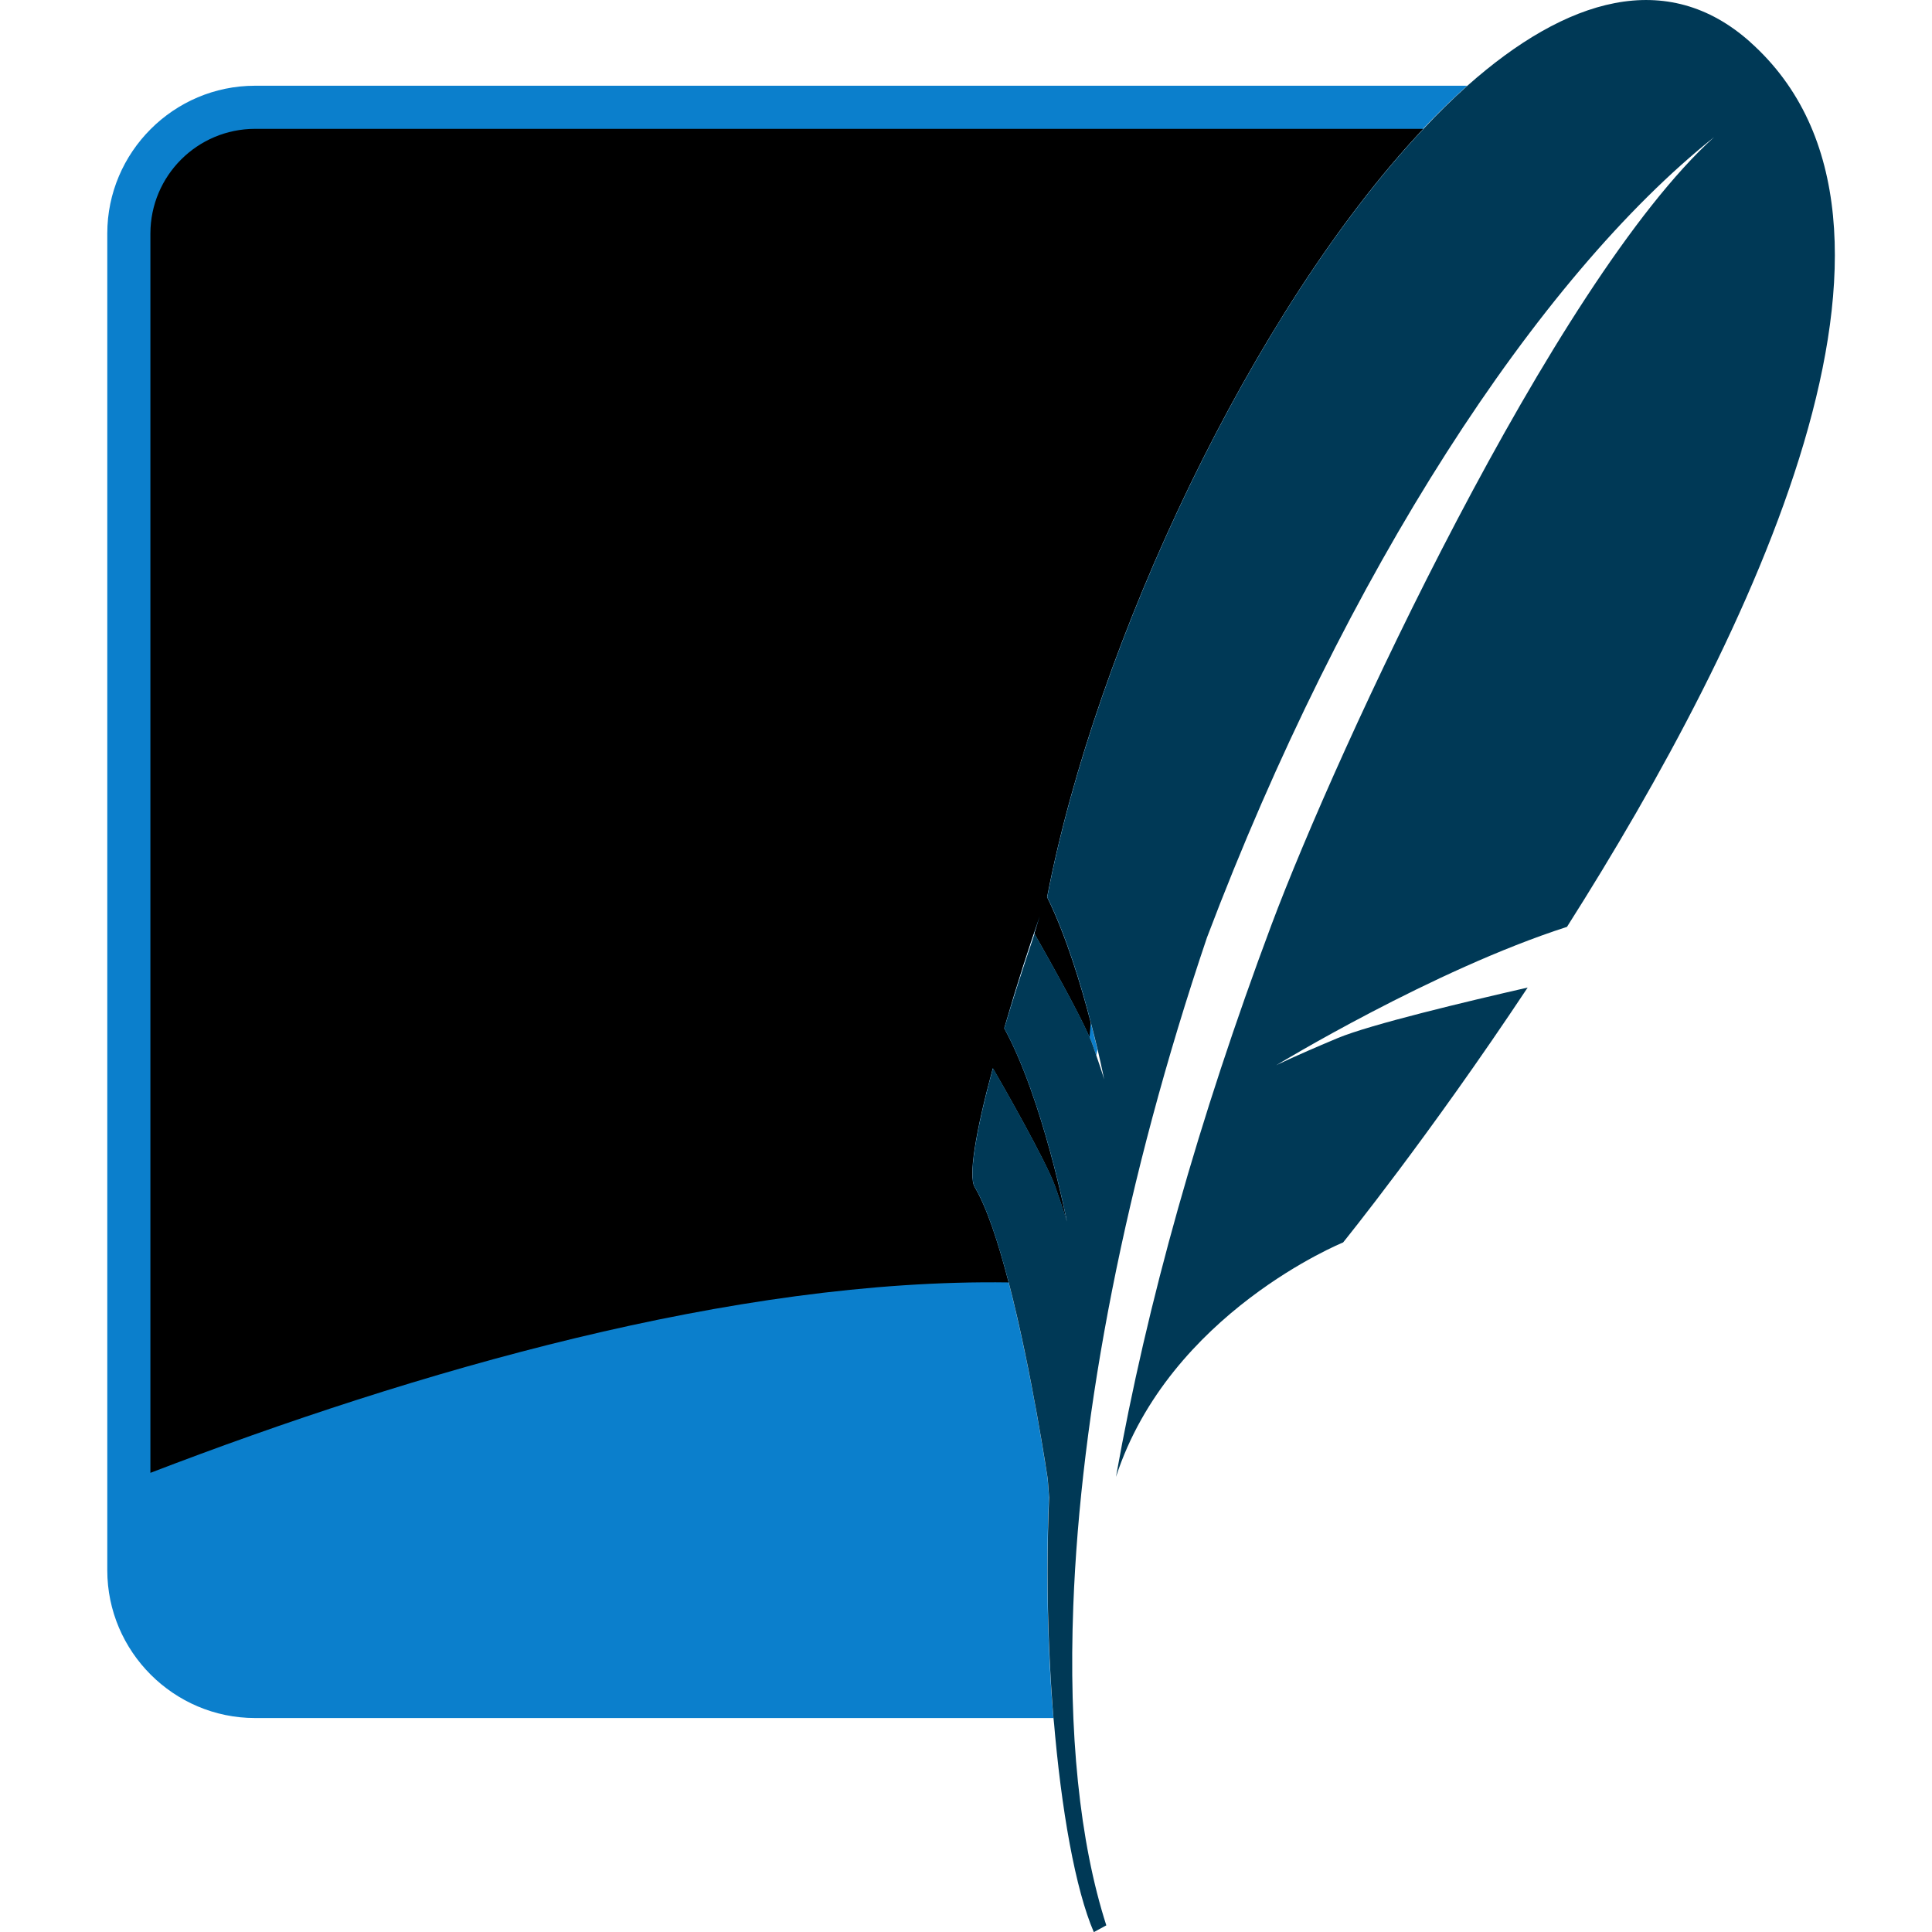
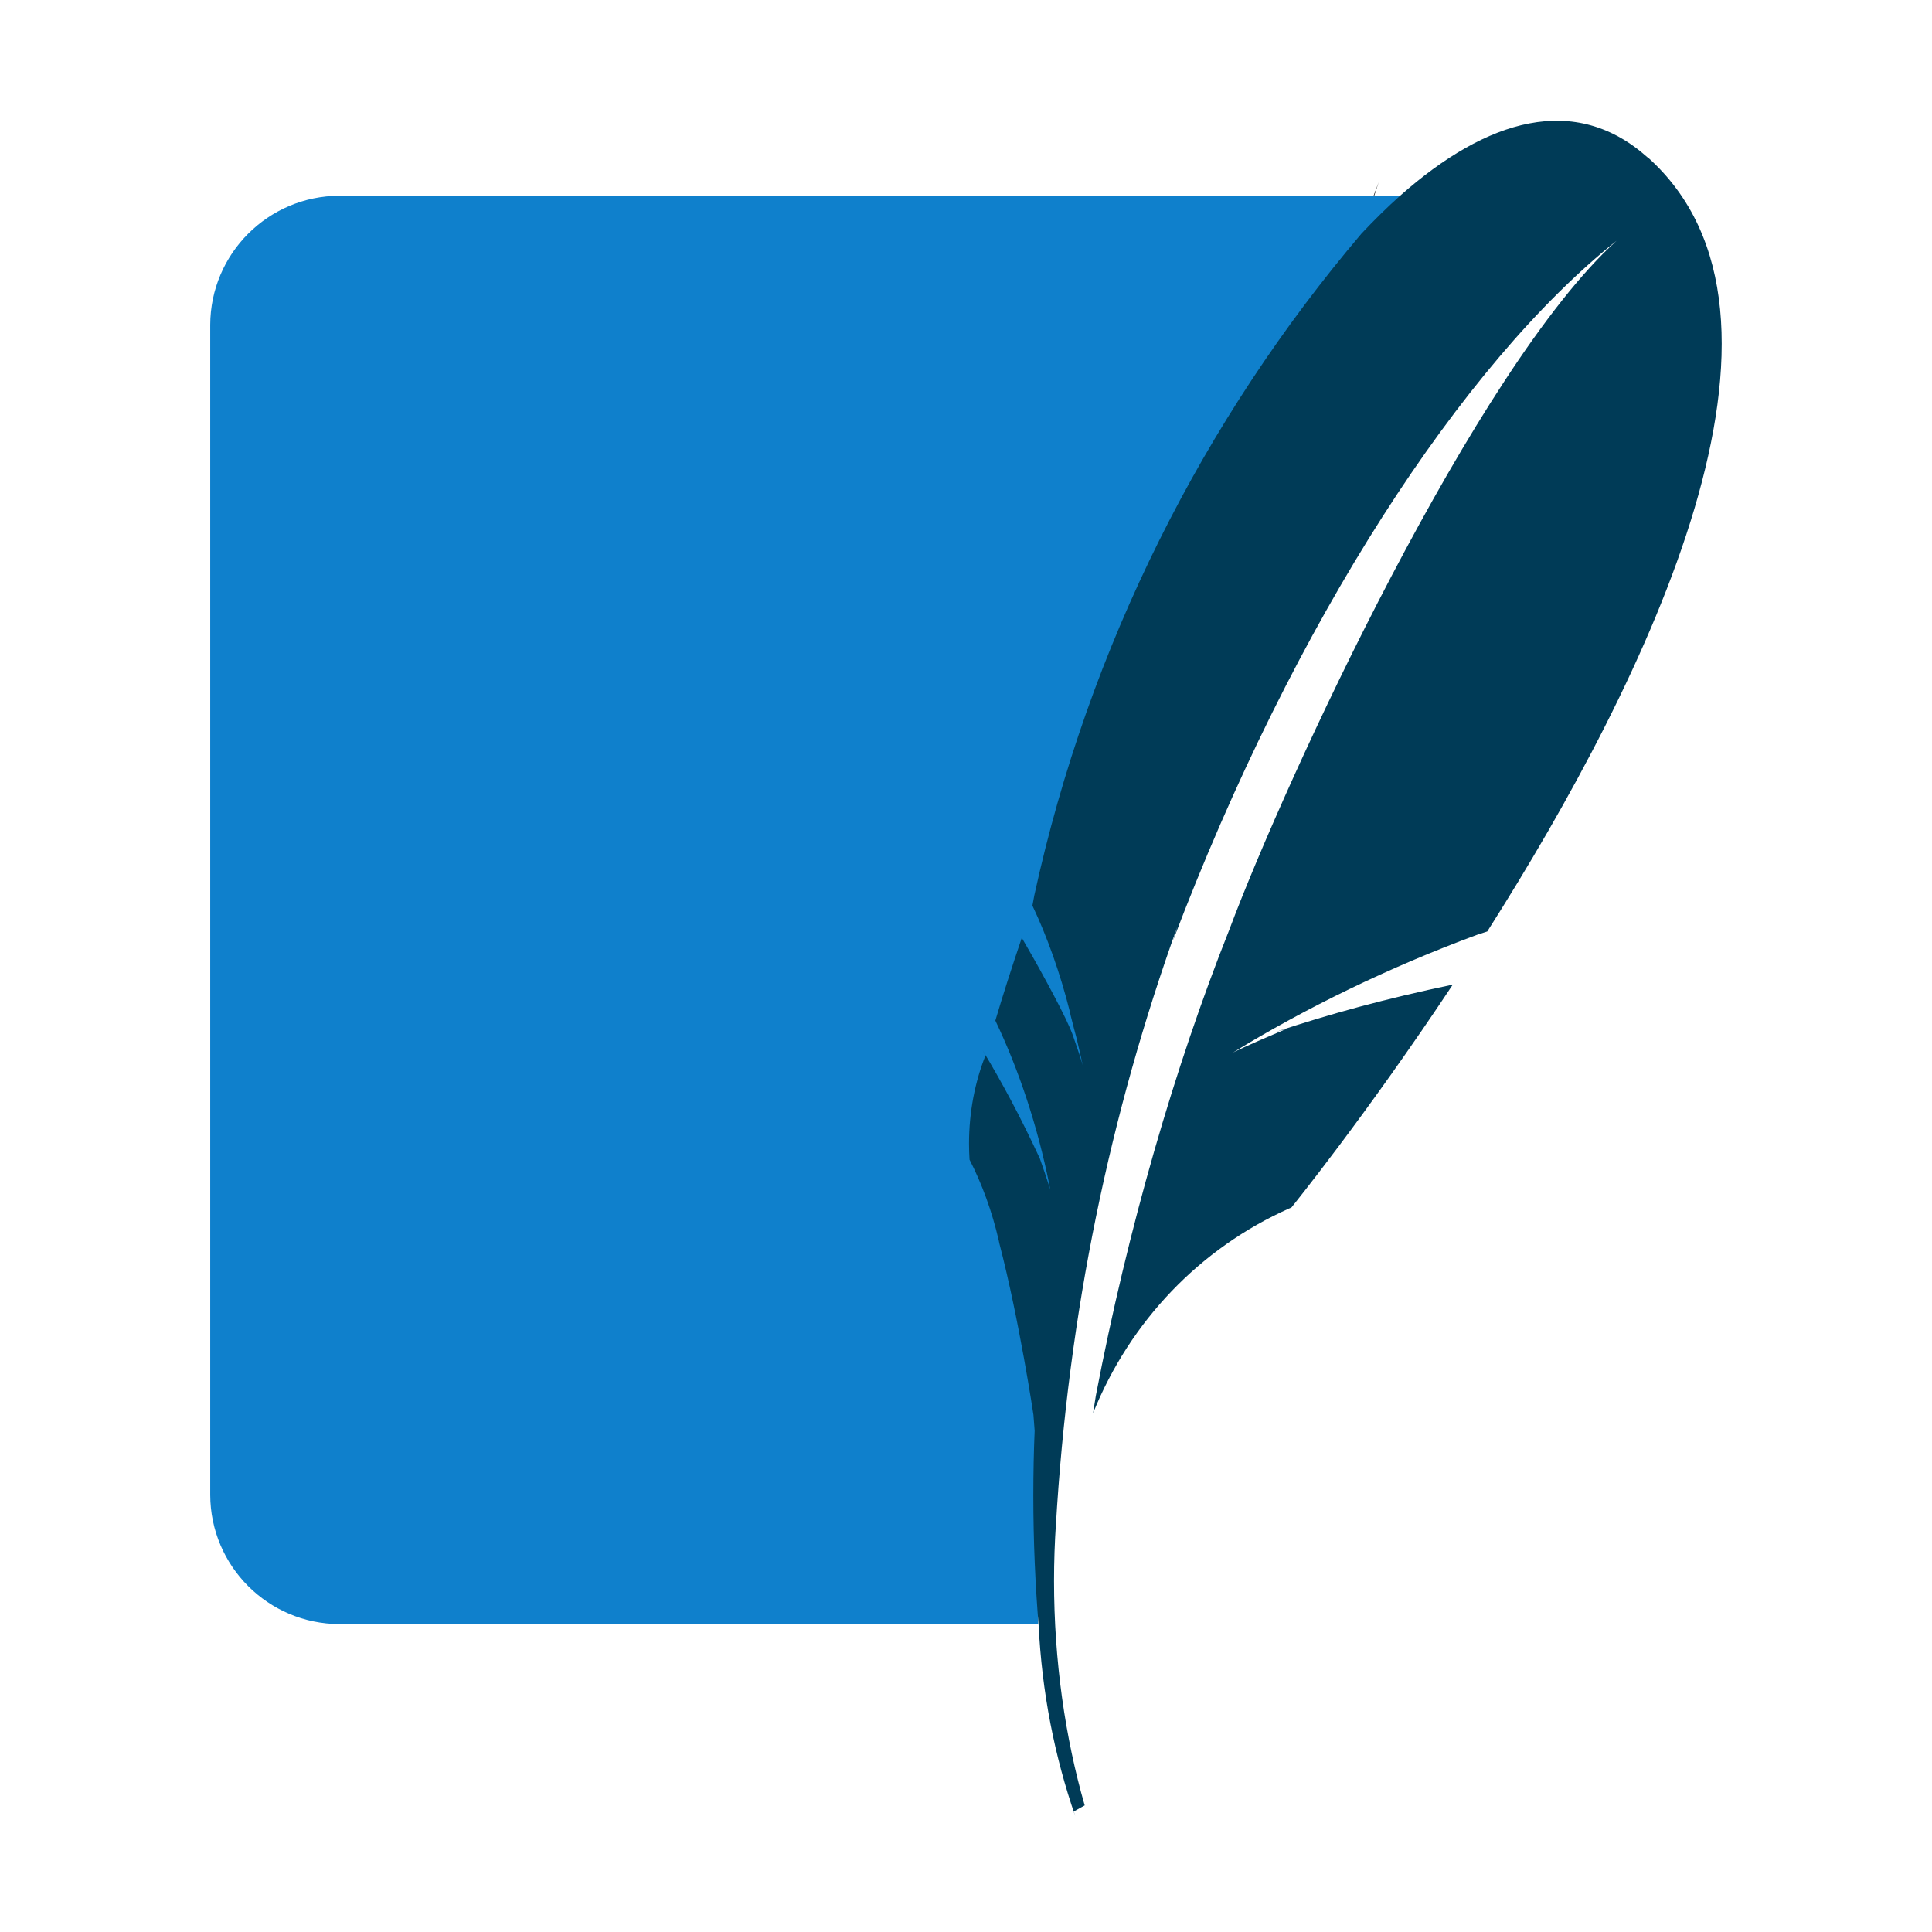
<svg xmlns="http://www.w3.org/2000/svg" version="1.1" width="32" height="32" viewBox="0 0 32 32">
-   <path fill="#0b7fcc" d="M17.375 24.794c-0.015-0.183-0.023-0.3-0.023-0.3s-0.552-3.722-1.209-4.834c-0.104-0.177 0.011-0.898 0.302-1.97 0.17 0.292 0.885 1.548 1.029 1.953 0.162 0.456 0.195 0.587 0.195 0.587s-0.392-2.021-1.036-3.199c0.236-0.813 0.407-1.334 0.588-1.851l-0.087 0.284c0.243 0.428 0.828 1.465 0.957 1.825 0.026 0.073 0.048 0.136 0.067 0.194 0.006-0.034 0.012-0.069 0.018-0.104-0.148-0.626-0.438-1.715-0.834-2.521 0.88-4.582 3.883-10.706 6.96-13.438h-20.078c-1.347 0-2.447 1.101-2.447 2.447v22.142c0 1.346 1.102 2.447 2.447 2.447h13.224c-0.064-0.728-0.1-1.576-0.1-2.432 0-0.433 0.009-0.864 0.028-1.293l-0.002 0.061z" />
-   <path fill="#000" d="M16.444 17.691c0.17 0.292 0.885 1.547 1.029 1.952 0.162 0.456 0.195 0.587 0.195 0.587s-0.392-2.021-1.036-3.199c0.237-0.817 0.408-1.339 0.589-1.856l-0.088 0.288c0.222 0.392 0.73 1.292 0.913 1.718l0.020-0.24c-0.162-0.624-0.408-1.441-0.724-2.082 0.811-4.218 3.42-9.742 6.232-12.725h-19.349c-0.957 0.001-1.732 0.776-1.734 1.733v20.528c4.382-1.683 9.666-3.22 14.214-3.154-0.168-0.651-0.36-1.24-0.563-1.581-0.104-0.177 0.011-0.899 0.302-1.97z" />
-   <path fill="#003956" d="M28.988 0.695c-1.375-1.226-3.041-0.733-4.683 0.725-0.258 0.231-0.496 0.465-0.722 0.708l-0.006 0.007c-2.813 2.981-5.421 8.506-6.232 12.724 0.316 0.641 0.563 1.458 0.724 2.082 0.042 0.16 0.080 0.311 0.11 0.439 0.071 0.302 0.109 0.499 0.109 0.499s-0.025-0.096-0.129-0.395c-0.020-0.058-0.042-0.121-0.067-0.193-0.011-0.031-0.026-0.069-0.043-0.108-0.183-0.426-0.691-1.326-0.914-1.717-0.191 0.563-0.359 1.090-0.501 1.566 0.645 1.179 1.037 3.199 1.037 3.199s-0.034-0.131-0.195-0.587c-0.145-0.405-0.86-1.66-1.029-1.952-0.291 1.070-0.406 1.793-0.302 1.97 0.202 0.34 0.393 0.93 0.563 1.581 0.381 1.467 0.646 3.253 0.646 3.253s0.008 0.117 0.023 0.3c-0.016 0.367-0.026 0.798-0.026 1.231 0 0.856 0.036 1.703 0.107 2.541l-0.007-0.109c0.126 1.527 0.363 2.841 0.666 3.543l0.207-0.112c-0.445-1.384-0.626-3.198-0.547-5.289 0.12-3.198 0.855-7.054 2.214-11.072 2.298-6.067 5.485-10.934 8.401-13.259-2.658 2.401-6.256 10.171-7.333 13.049-1.205 3.223-2.059 6.246-2.575 9.143 0.887-2.716 3.762-3.883 3.762-3.883s1.409-1.739 3.057-4.222c-0.988 0.226-2.607 0.611-3.149 0.838-0.8 0.336-1.017 0.45-1.017 0.45s2.593-1.578 4.817-2.293c3.058-4.818 6.39-11.662 3.035-14.655z" />
+   <path fill="#000" d="M22.554 3.867h-16.931c-0.837 0.001-1.515 0.679-1.516 1.516v17.962c4.014-1.561 8.656-2.533 13.505-2.682l0.064-0.002c1.428-6.59 3.108-12.209 5.16-17.645l-0.282 0.851z" />
+   <path fill="#0f80cc" d="M23.192 3.242h-17.569c-1.181 0.003-2.138 0.96-2.141 2.141v19.376c0.003 1.181 0.96 2.138 2.141 2.141h11.572c-0.132-5.758 1.835-16.932 5.997-23.658z" />
+   <path fill="#003b57" d="M27.29 2.608c-1.2-1.073-2.66-0.642-4.1 0.634-0.213 0.19-0.426 0.4-0.638 0.625-2.613 3.075-4.52 6.832-5.421 10.965l-0.031 0.168c0.244 0.515 0.461 1.122 0.619 1.752l0.015 0.070c0.036 0.14 0.069 0.272 0.1 0.384 0.062 0.265 0.1 0.437 0.1 0.437s-0.022-0.083-0.113-0.346l-0.059-0.17c-0.010-0.027-0.023-0.059-0.038-0.094-0.16-0.373-0.6-1.16-0.8-1.5-0.167 0.493-0.315 0.954-0.438 1.371 0.385 0.805 0.699 1.743 0.895 2.723l0.013 0.077s-0.030-0.115-0.171-0.515c-0.321-0.692-0.622-1.252-0.948-1.794l0.048 0.086c-0.173 0.433-0.273 0.934-0.273 1.459 0 0.093 0.003 0.186 0.009 0.278l-0.001-0.012c0.204 0.397 0.374 0.859 0.485 1.343l0.008 0.040c0.334 1.283 0.566 2.846 0.566 2.846s0.008 0.1 0.020 0.263c-0.014 0.32-0.022 0.696-0.022 1.073 0 0.75 0.032 1.493 0.094 2.228l-0.007-0.096c0.054 1.126 0.264 2.184 0.608 3.18l-0.024-0.080 0.18-0.1c-0.322-1.114-0.508-2.394-0.508-3.718 0-0.32 0.011-0.638 0.032-0.953l-0.002 0.043c0.206-3.53 0.9-6.833 2.015-9.934l-0.077 0.246c2.010-5.308 4.8-9.568 7.35-11.6-2.326 2.1-5.474 8.9-6.417 11.418-0.899 2.259-1.679 4.942-2.209 7.715l-0.045 0.285c0.617-1.532 1.781-2.735 3.245-3.388l0.039-0.016s1.233-1.521 2.674-3.693c-1.114 0.233-2.038 0.486-2.94 0.786l0.185-0.053c-0.7 0.294-0.889 0.394-0.889 0.394 1.202-0.738 2.592-1.415 4.049-1.953l0.166-0.054c2.676-4.215 5.592-10.2 2.656-12.824z" />
</svg>
